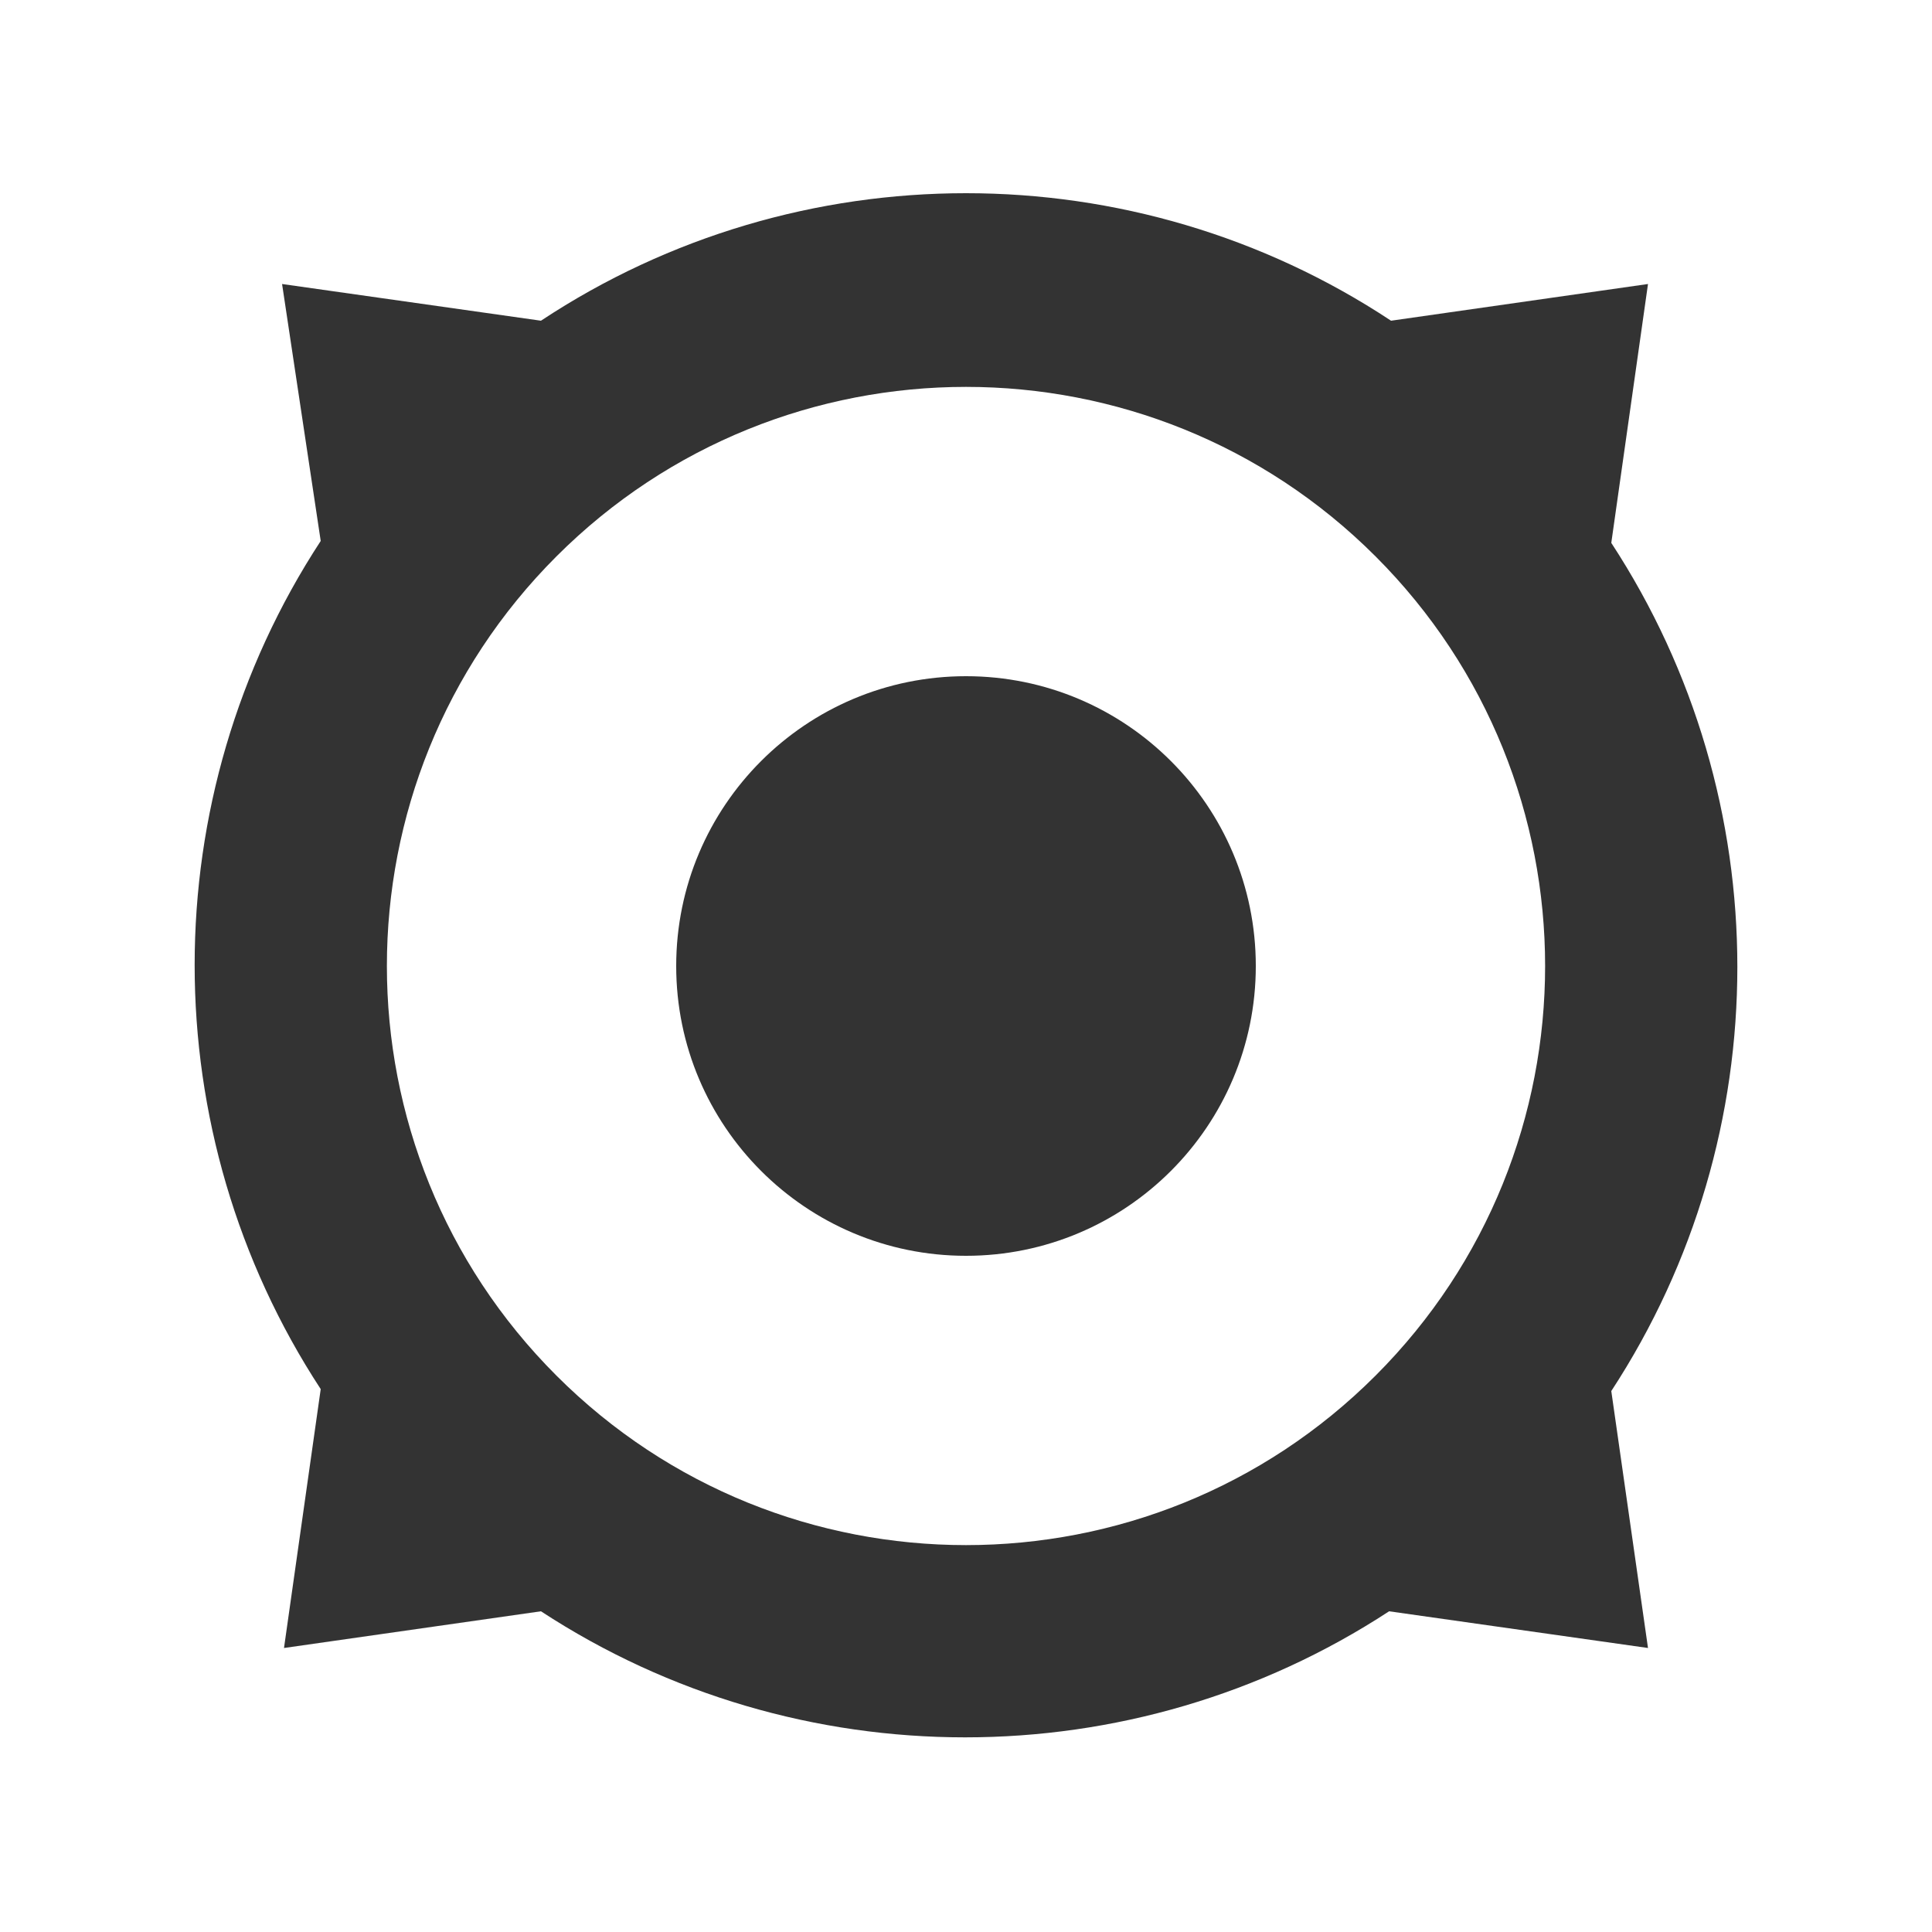
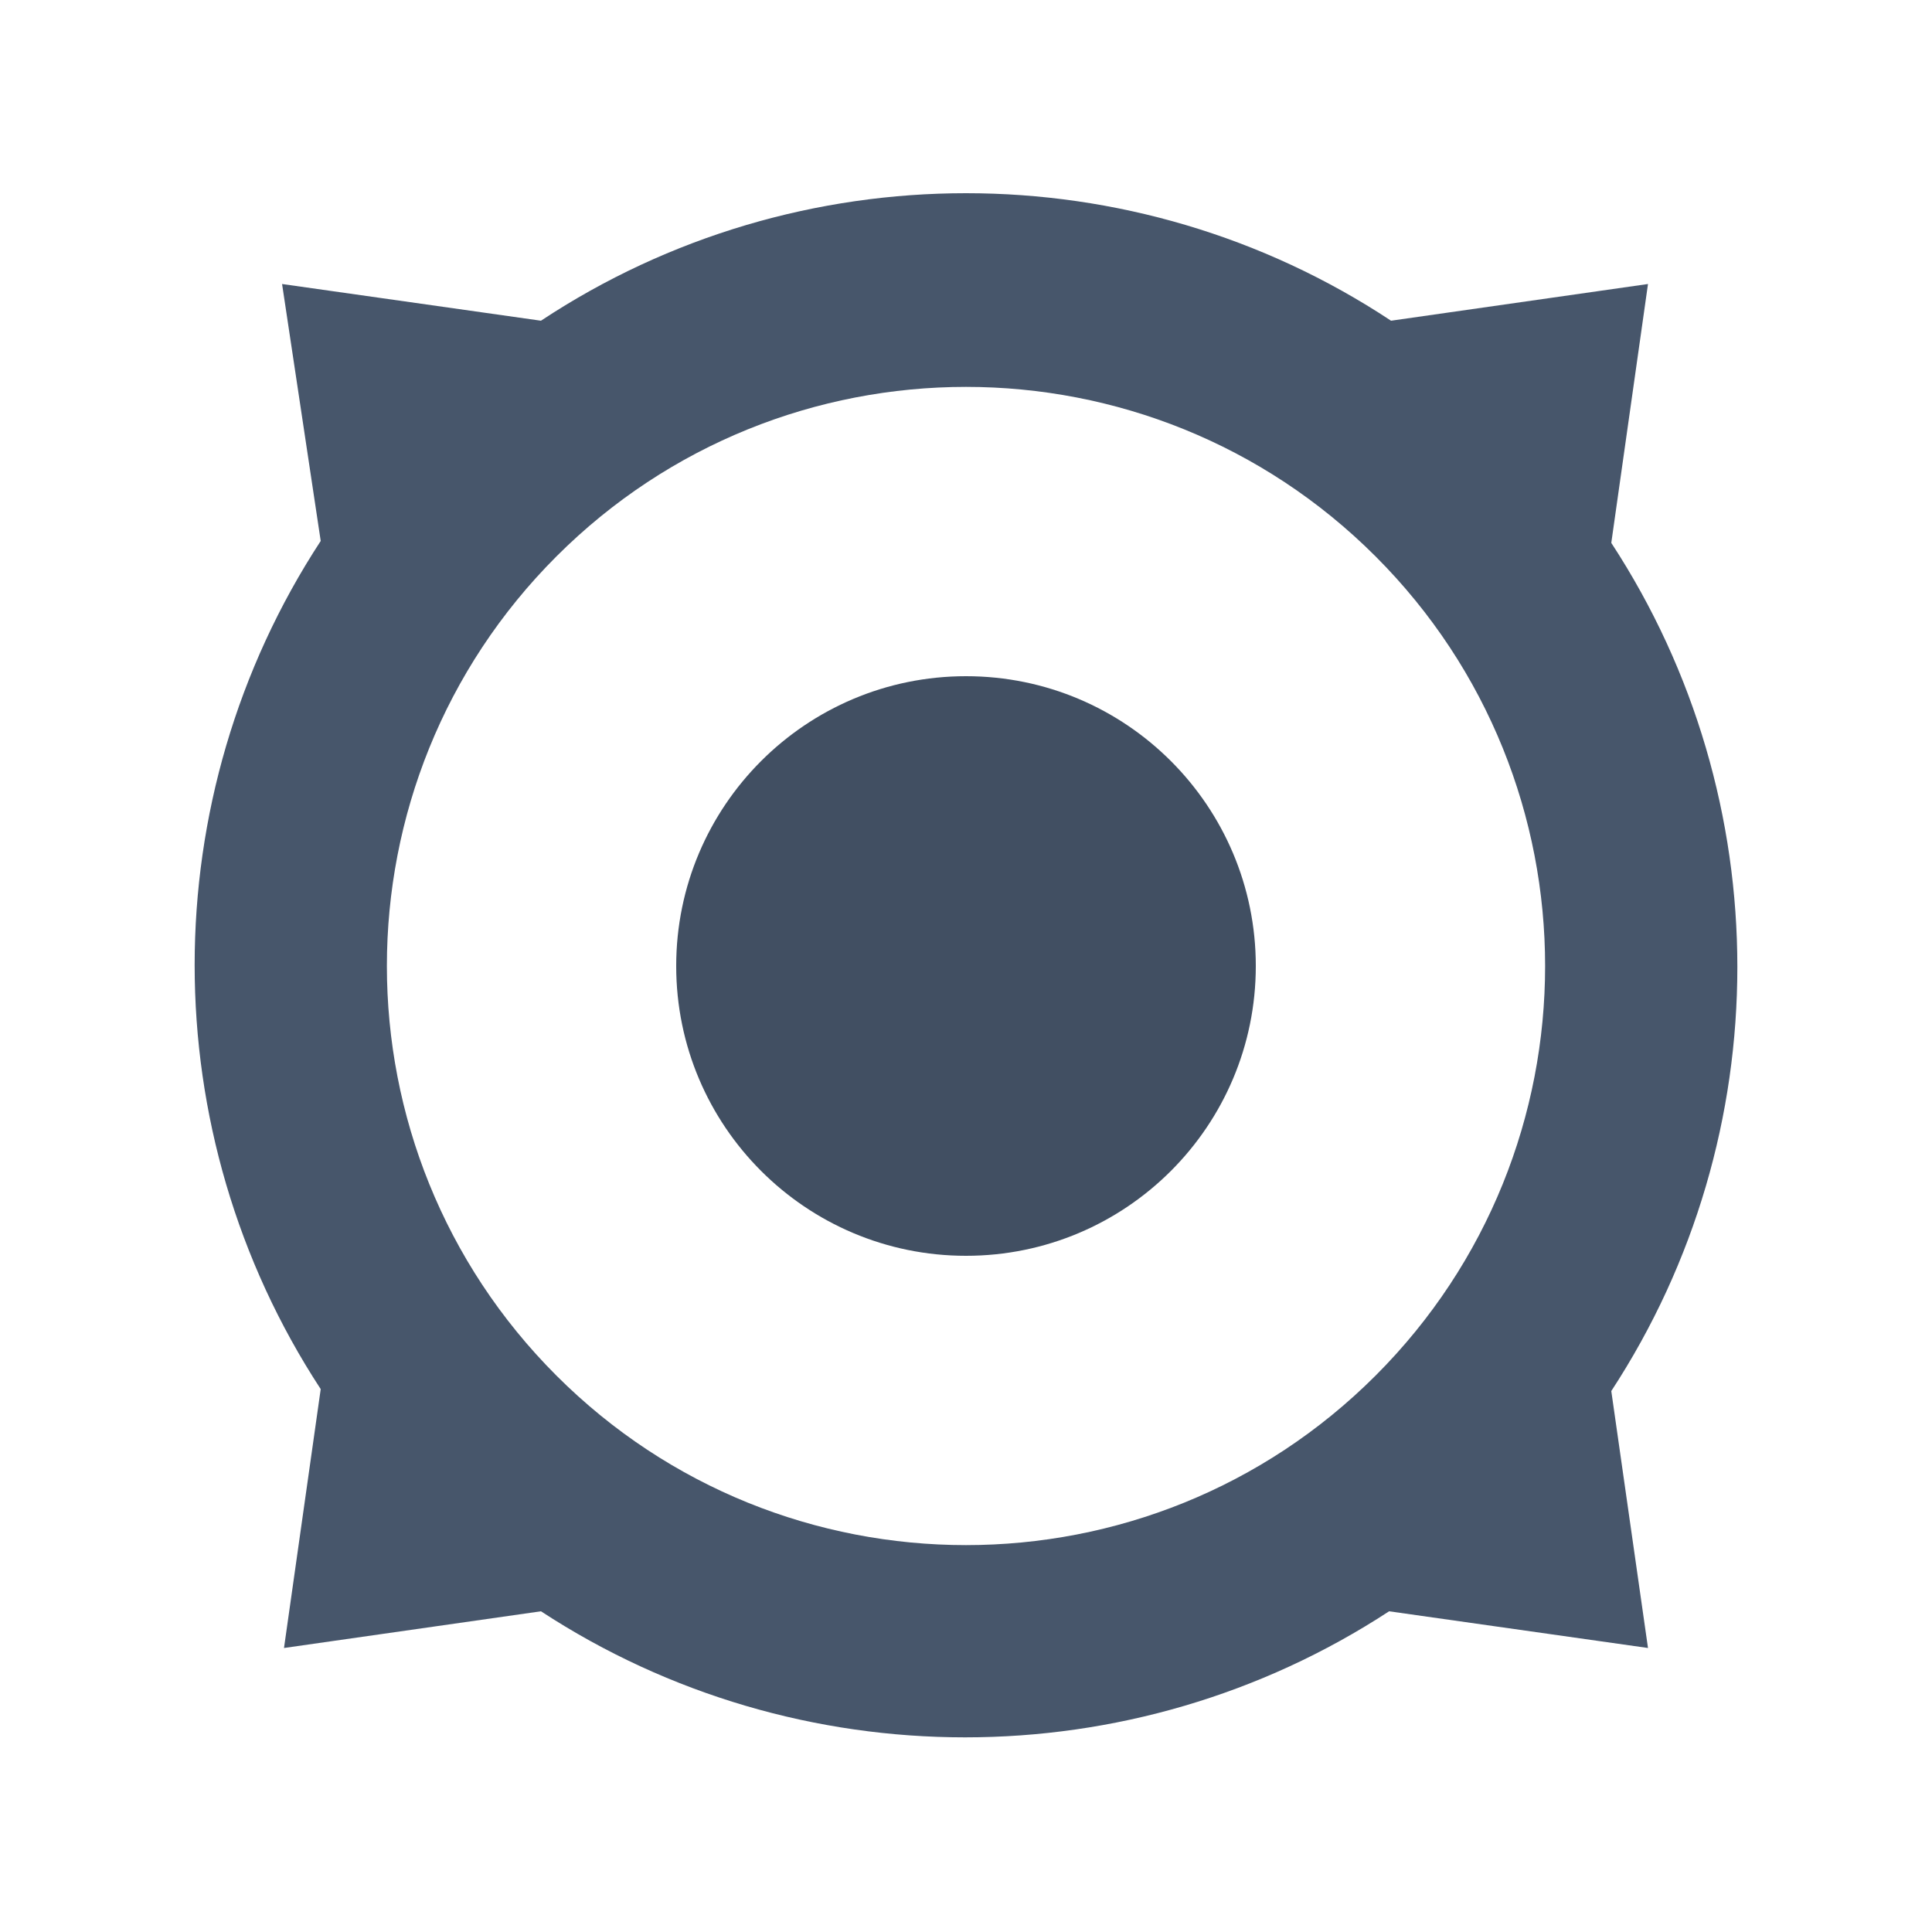
- <svg xmlns="http://www.w3.org/2000/svg" version="1.1" id="Layer_1" x="0px" y="0px" viewBox="0 0 1000 1000" enable-background="new 0 0 1000 1000" xml:space="preserve">
-   <path id="selector-outside" fill="#333333" d="M280,166l-134-19l20,133c-87,133-87,306,0,439l-19,134l133-19c133,87,306,87,439,0  l134,19l-19-133c87-133,87-306,0-439l19-134l-133,19C587,78,413,78,280,166z M712,288c117,117,117,307,0,424c-117,117-307,117-424,0  s-117-307,0-424S595,171,712,288z" />
-   <circle id="selector-inside" fill="#333333" cx="500" cy="500" r="150" />
+ <svg xmlns="http://www.w3.org/2000/svg" version="1.1" id="Layer_1" x="0px" y="0px" viewBox="0 0 100 100" enable-background="new 0 0 100 100" xml:space="preserve">
+   <path id="selector-outside" fill="#47566B" d="M28,16.6l-13.4-1.9l2,13.3c-8.7,13.3-8.7,30.6,0,43.9l-1.9,13.4L28,83.4  c13.3,8.7,30.6,8.7,43.9,0l13.4,1.9L83.4,72c8.7-13.3,8.7-30.6,0-43.9l1.9-13.4L72,16.6C58.7,7.8,41.3,7.8,28,16.6z M71.2,28.8  c11.7,11.7,11.7,30.7,0,42.4s-30.7,11.7-42.4,0s-11.7-30.7,0-42.4S59.5,17.1,71.2,28.8z" />
+   <circle id="selector-inside" fill="#414F62" cx="50" cy="50" r="15" />
</svg>
